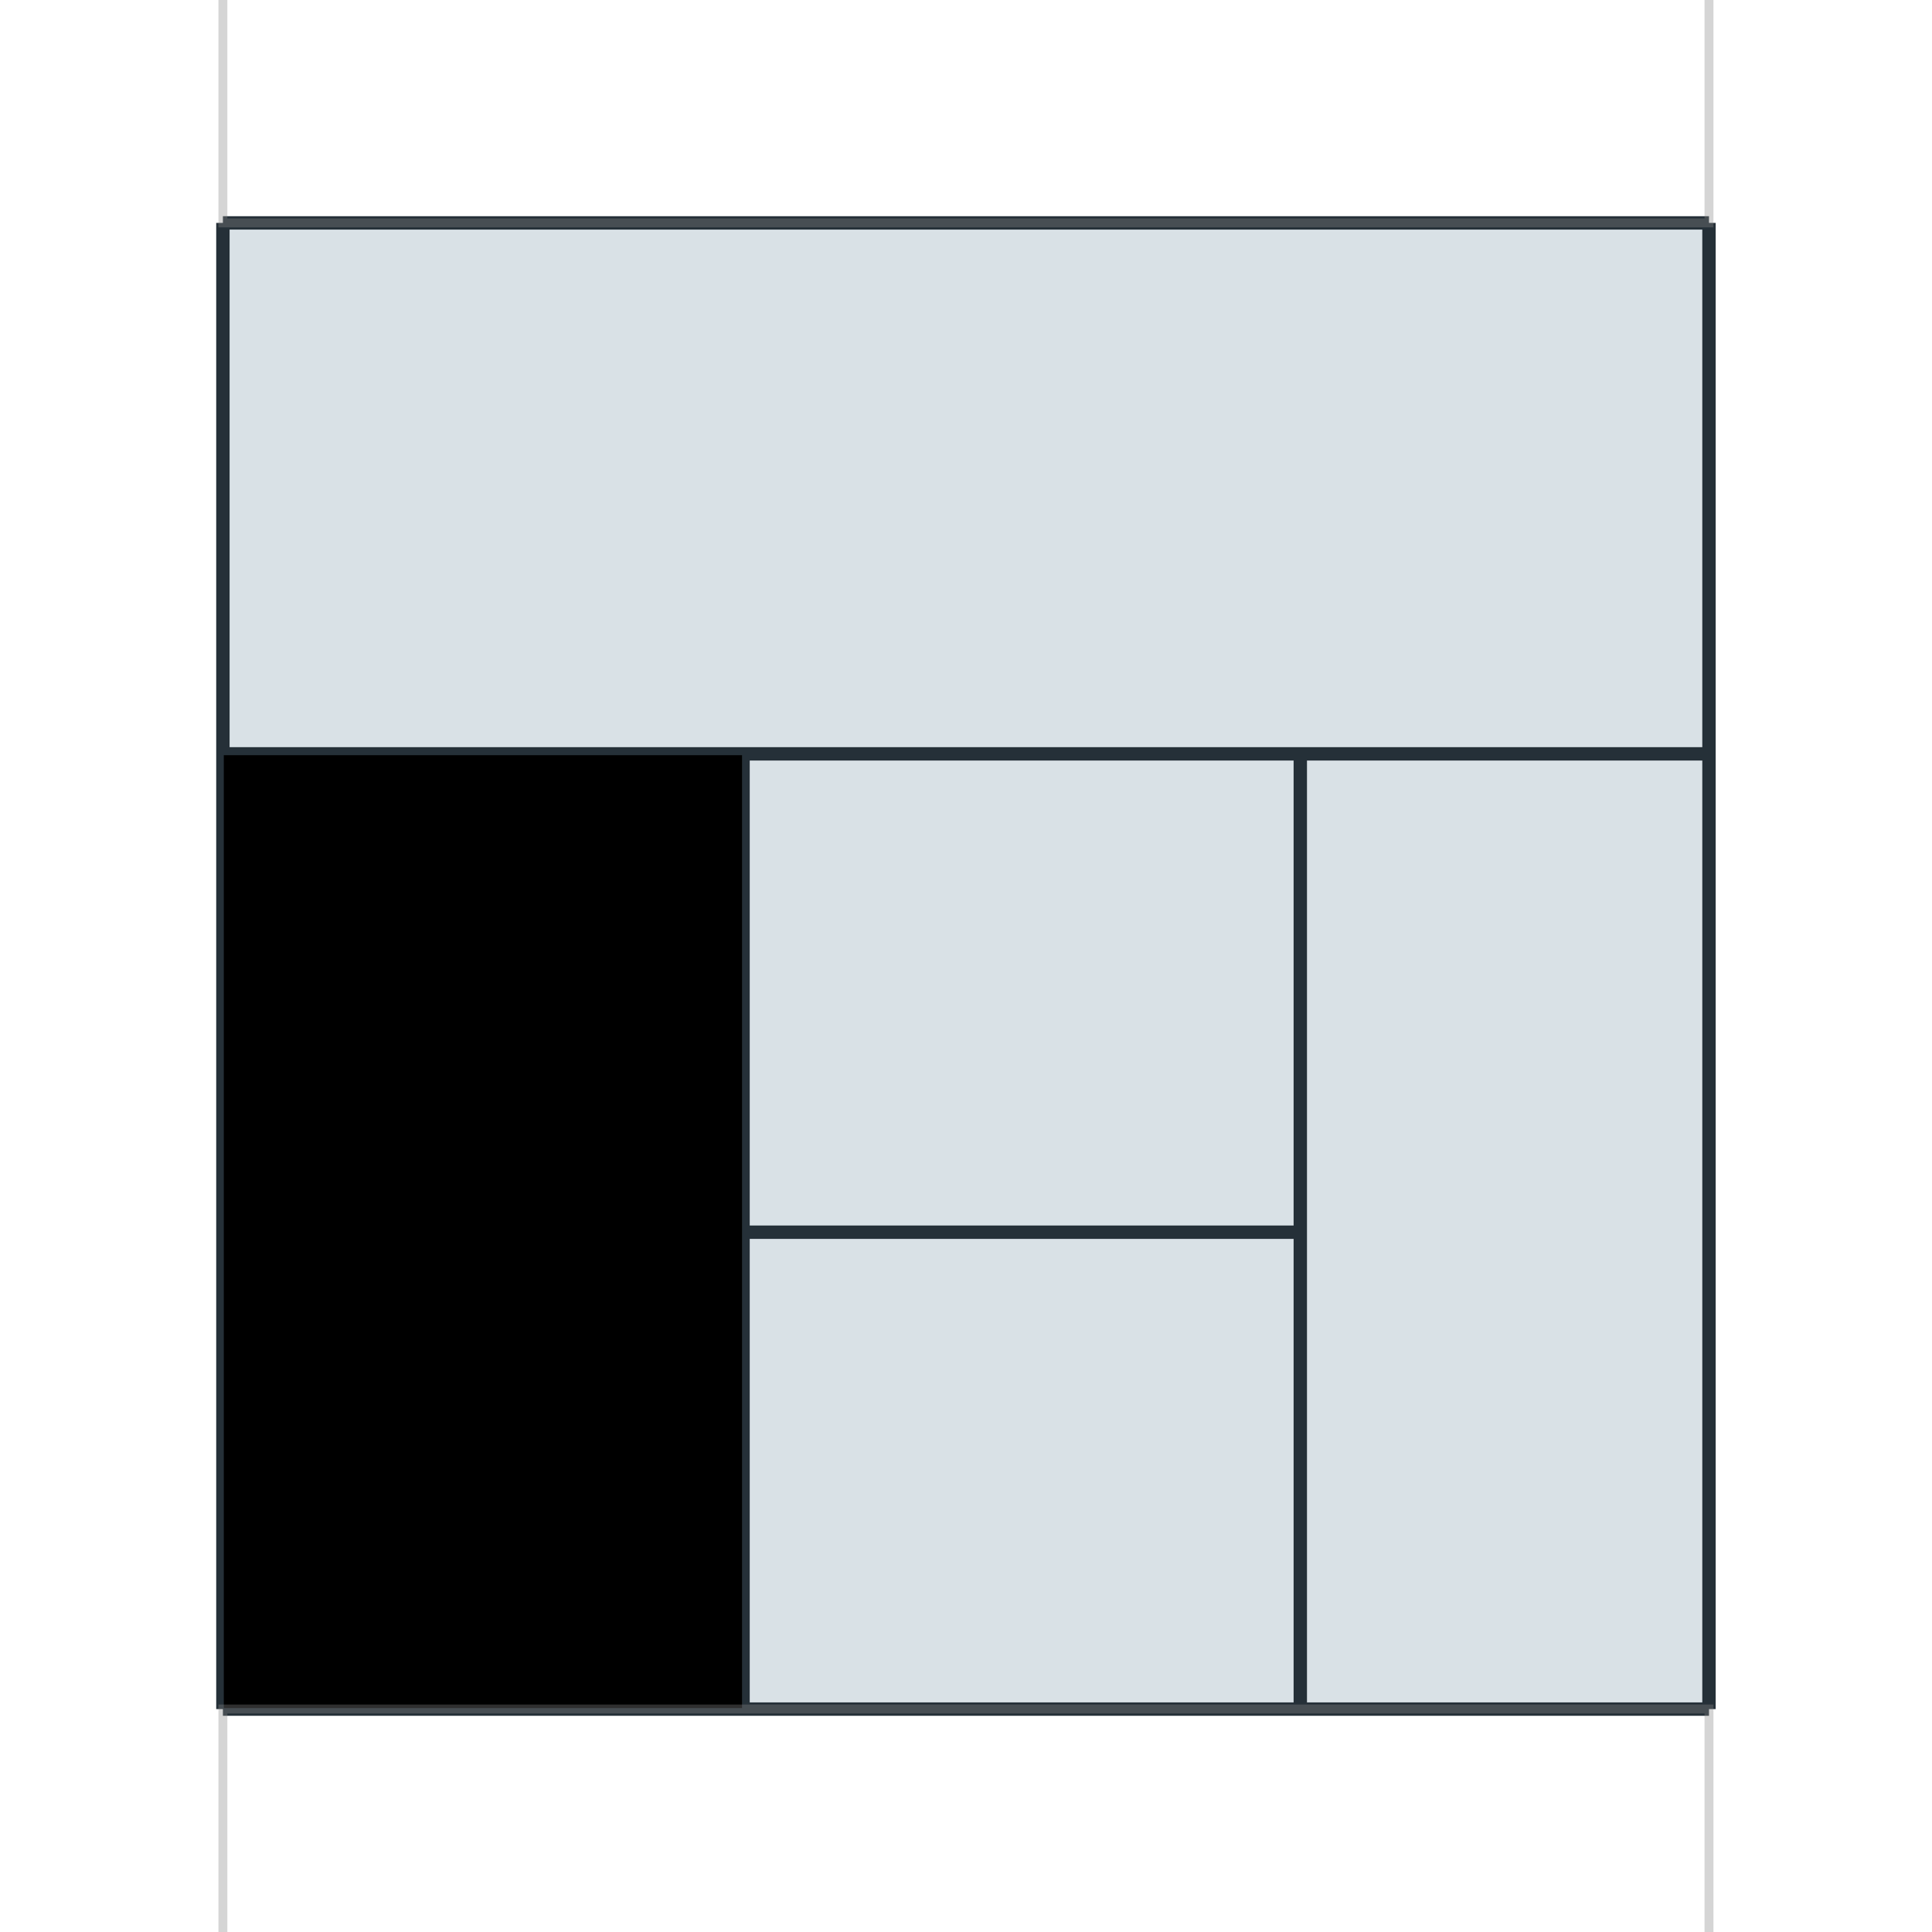
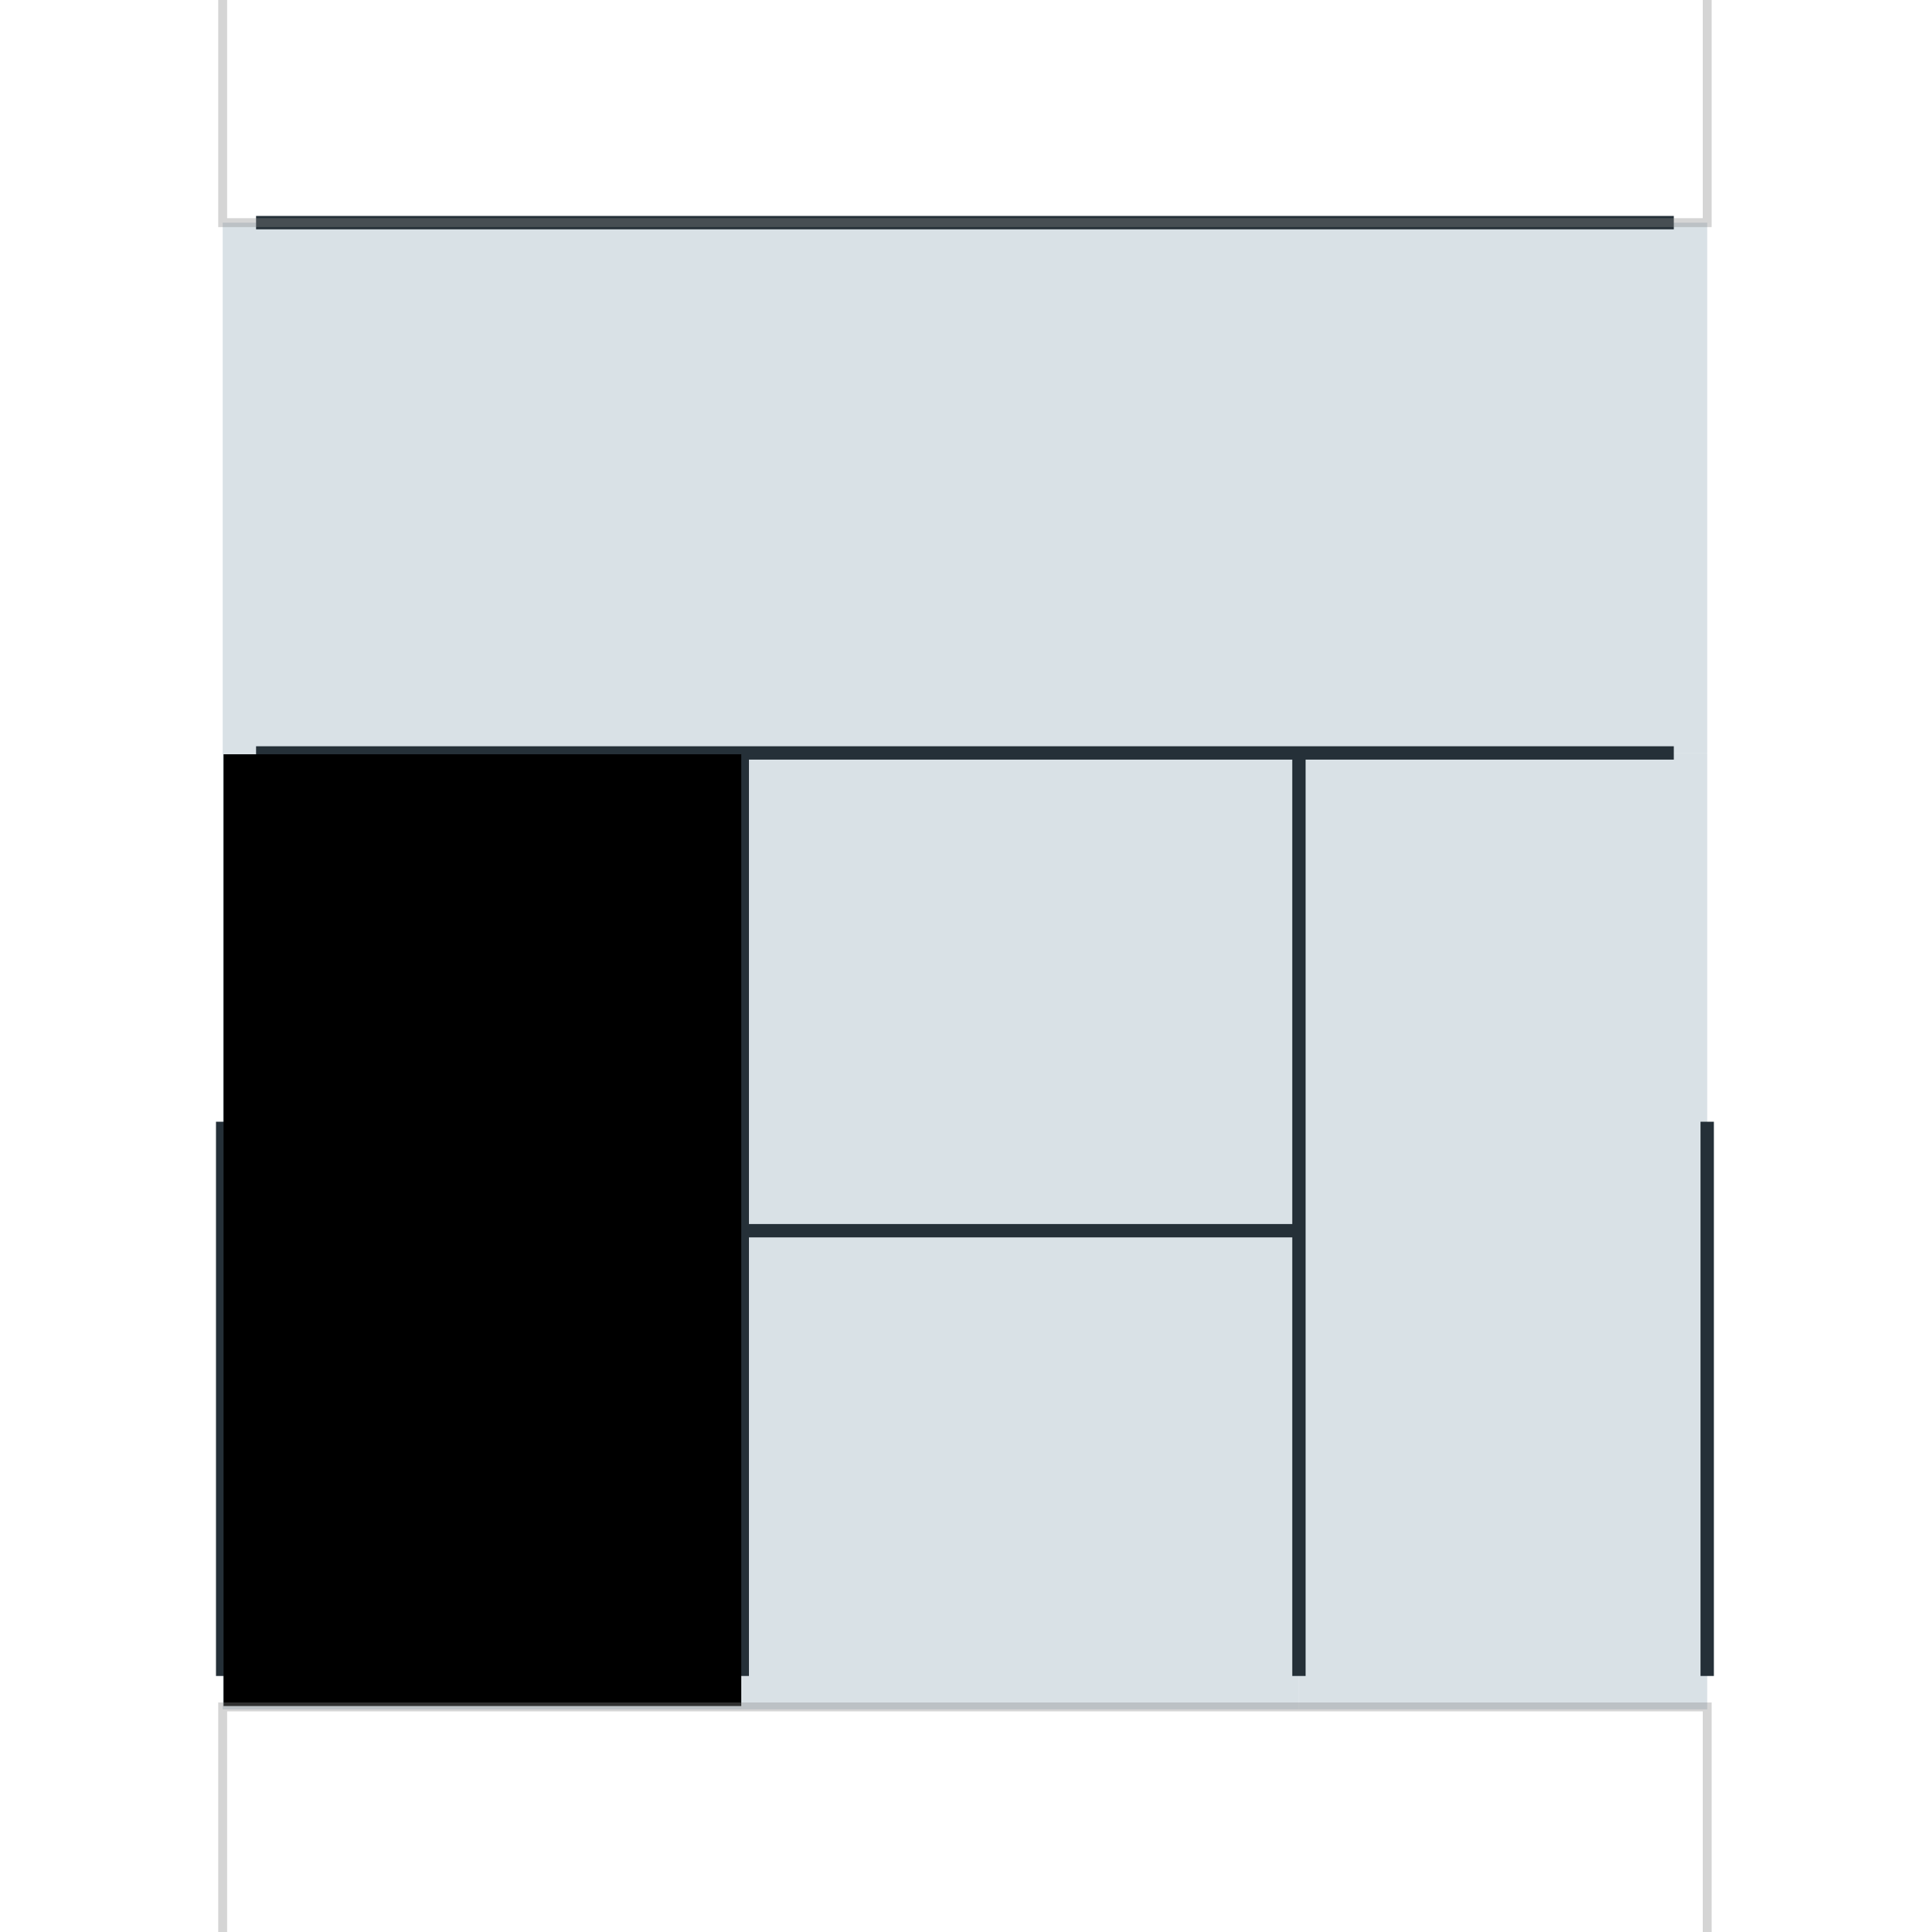
- <svg xmlns="http://www.w3.org/2000/svg" data-presentation-only="false" data-generator-input="true" viewBox="-49.778 46.444 17.334 17.335" width="208.008" height="208.02" data-scale="1" data-scale-unit="m-per-svg-unit" data-grid-size="1" data-artifact-id="APPROVED-L-SERVICE-INTERCHANGE-SVG-01" data-plan-style-id="caretaker-style-b-v1" data-sector-id="L-SERVICE-INTERCHANGE" data-level="LV-L" data-source-plan="sectors/lower/l_service_interchange.svg" data-derivation="approved-plan-scaled-by-overview">
+ <svg xmlns="http://www.w3.org/2000/svg" data-presentation-only="false" data-generator-input="true" viewBox="-49.778 46.444 17.334 17.356" width="208.008" height="208.272" data-scale="1" data-scale-unit="m-per-svg-unit" data-grid-size="1" data-artifact-id="APPROVED-L-SERVICE-INTERCHANGE-SVG-01" data-plan-style-id="caretaker-style-b-v1" data-sector-id="L-SERVICE-INTERCHANGE" data-level="LV-L" data-source-plan="sectors/lower/l_service_interchange.svg" data-derivation="approved-plan-scaled-by-overview">
  <style>.floor{fill:#b9c9d2;fill-opacity:.55;stroke:none}.ceiling{fill:none;stroke:none}.wall{stroke:#253038;stroke-width:.12}</style>
  <g id="l-service-interchange-floors" data-layer="floors">
    <rect id="l-service-interchange-floor-01" class="floor" data-godot-type="floor" data-space-id="L-SERVICE-INTERCHANGE/sluzhebnyy-vestibyul" data-label="СЛУЖЕБНЫЙ ВЕСТИБЮЛЬ / проверка допуска · противопожарное разделение / стойка допуска" data-source-id="l_service_interchange-space-002" x="-47.778" y="48.444" width="13.334" height="4.764" />
-     <rect id="l-service-interchange-floor-02" class="floor" data-godot-type="floor" data-space-id="L-SERVICE-INTERCHANGE/lestnica" data-label="ЛЕСТНИЦА / НА ТЕХЭТАЖ / огнестойкая клетка" data-source-id="l_service_interchange-space-003" x="-47.778" y="53.208" width="4.667" height="8.571" />
+     <rect id="l-service-interchange-floor-02" class="floor" data-godot-type="floor" data-space-id="L-SERVICE-INTERCHANGE/lestnica" data-label="ЛЕСТНИЦА / НА ТЕХЭТАЖ / огнестойкая клетка" data-source-id="l_service_interchange-space-003" x="-47.778" y="53.208" width="4.667" height="8.592" />
    <rect id="l-service-interchange-floor-03" class="floor" data-godot-type="floor" data-space-id="L-SERVICE-INTERCHANGE/shlyuz-1" data-label="ШЛЮЗ 1 / чистая сторона" data-source-id="l_service_interchange-space-004" x="-43.111" y="53.208" width="5" height="4.292" />
-     <rect id="l-service-interchange-floor-04" class="floor" data-godot-type="floor" data-space-id="L-SERVICE-INTERCHANGE/schit" data-label="ЩИТ / УПРАВЛЕНИЯ / двери · отсечки / пожарный комплект" data-source-id="l_service_interchange-equipment-007" x="-38.111" y="53.208" width="3.667" height="8.571" />
-     <rect id="l-service-interchange-floor-05" class="floor" data-godot-type="floor" data-space-id="L-SERVICE-INTERCHANGE/shlyuz-2" data-label="ШЛЮЗ 2 / тяжёлая сторона" data-source-id="amendment-D-27b" x="-43.111" y="57.5" width="5" height="4.279" />
+     <rect id="l-service-interchange-floor-04" class="floor" data-godot-type="floor" data-space-id="L-SERVICE-INTERCHANGE/schit" data-label="ЩИТ / УПРАВЛЕНИЯ / двери · отсечки / пожарный комплект" data-source-id="l_service_interchange-equipment-007" x="-38.111" y="53.208" width="3.667" height="8.592" />
+     <rect id="l-service-interchange-floor-05" class="floor" data-godot-type="floor" data-space-id="L-SERVICE-INTERCHANGE/shlyuz-2" data-label="ШЛЮЗ 2 / тяжёлая сторона" data-source-id="amendment-D-27b" x="-43.111" y="57.5" width="5" height="4.3" />
  </g>
  <g id="l-service-interchange-ceilings" data-layer="ceilings">
    <rect id="l-service-interchange-ceiling-01" class="ceiling" data-godot-type="ceiling" data-ceiling-elevation="-1" x="-47.778" y="48.444" width="13.334" height="4.764" />
-     <rect id="l-service-interchange-ceiling-02" class="ceiling" data-godot-type="ceiling" data-ceiling-elevation="-1" x="-47.778" y="53.208" width="4.667" height="8.571" />
+     <rect id="l-service-interchange-ceiling-02" class="ceiling" data-godot-type="ceiling" data-ceiling-elevation="-1" x="-47.778" y="53.208" width="4.667" height="8.592" />
    <rect id="l-service-interchange-ceiling-03" class="ceiling" data-godot-type="ceiling" data-ceiling-elevation="-1" x="-43.111" y="53.208" width="5" height="4.292" />
-     <rect id="l-service-interchange-ceiling-04" class="ceiling" data-godot-type="ceiling" data-ceiling-elevation="-1" x="-38.111" y="53.208" width="3.667" height="8.571" />
-     <rect id="l-service-interchange-ceiling-05" class="ceiling" data-godot-type="ceiling" data-ceiling-elevation="-1" x="-43.111" y="57.5" width="5" height="4.279" />
+     <rect id="l-service-interchange-ceiling-04" class="ceiling" data-godot-type="ceiling" data-ceiling-elevation="-1" x="-38.111" y="53.208" width="3.667" height="8.592" />
+     <rect id="l-service-interchange-ceiling-05" class="ceiling" data-godot-type="ceiling" data-ceiling-elevation="-1" x="-43.111" y="57.5" width="5" height="4.3" />
  </g>
  <g id="l-service-interchange-walls" data-layer="walls">
-     <line id="l-service-interchange-wall-01" class="wall" data-godot-type="wall" data-wall-height="5" data-surface-side-id="L-SERVICE-INTERCHANGE/wall-01" data-normal-side="normal" x1="-47.778" y1="48.444" x2="-34.444" y2="48.444" />
-     <line id="l-service-interchange-wall-02" class="wall" data-godot-type="wall" data-wall-height="5" data-surface-side-id="L-SERVICE-INTERCHANGE/wall-02" data-normal-side="normal" x1="-47.778" y1="53.208" x2="-34.444" y2="53.208" />
-     <line id="l-service-interchange-wall-03" class="wall" data-godot-type="wall" data-wall-height="5" data-surface-side-id="L-SERVICE-INTERCHANGE/wall-03" data-normal-side="opposite" x1="-47.778" y1="61.779" x2="-34.444" y2="61.779" />
+     <line id="l-service-interchange-wall-01" class="wall" data-godot-type="wall" data-wall-height="5" data-surface-side-id="L-SERVICE-INTERCHANGE/wall-01" data-normal-side="normal" x1="-47.478" y1="48.444" x2="-34.744" y2="48.444" />
+     <line id="l-service-interchange-wall-02" class="wall" data-godot-type="wall" data-wall-height="5" data-surface-side-id="L-SERVICE-INTERCHANGE/wall-02" data-normal-side="normal" x1="-47.478" y1="53.208" x2="-34.744" y2="53.208" />
    <line id="l-service-interchange-wall-04" class="wall" data-godot-type="wall" data-wall-height="5" data-surface-side-id="L-SERVICE-INTERCHANGE/wall-04" data-normal-side="normal" x1="-43.111" y1="57.5" x2="-38.111" y2="57.5" />
-     <line id="l-service-interchange-wall-05" class="wall" data-godot-type="wall" data-wall-height="5" data-surface-side-id="L-SERVICE-INTERCHANGE/wall-05" data-normal-side="opposite" x1="-47.778" y1="48.444" x2="-47.778" y2="61.779" />
-     <line id="l-service-interchange-wall-06" class="wall" data-godot-type="wall" data-wall-height="5" data-surface-side-id="L-SERVICE-INTERCHANGE/wall-06" data-normal-side="opposite" x1="-43.111" y1="53.208" x2="-43.111" y2="61.779" />
-     <line id="l-service-interchange-wall-07" class="wall" data-godot-type="wall" data-wall-height="5" data-surface-side-id="L-SERVICE-INTERCHANGE/wall-07" data-normal-side="opposite" x1="-38.111" y1="53.208" x2="-38.111" y2="61.779" />
-     <line id="l-service-interchange-wall-08" class="wall" data-godot-type="wall" data-wall-height="5" data-surface-side-id="L-SERVICE-INTERCHANGE/wall-08" data-normal-side="normal" x1="-34.444" y1="48.444" x2="-34.444" y2="61.779" />
+     <line id="l-service-interchange-wall-05" class="wall" data-godot-type="wall" data-wall-height="5" data-surface-side-id="L-SERVICE-INTERCHANGE/wall-05" data-normal-side="opposite" x1="-47.778" y1="56.521" x2="-47.778" y2="61.5" />
+     <line id="l-service-interchange-wall-06" class="wall" data-godot-type="wall" data-wall-height="5" data-surface-side-id="L-SERVICE-INTERCHANGE/wall-06" data-normal-side="opposite" x1="-43.111" y1="53.208" x2="-43.111" y2="61.5" />
+     <line id="l-service-interchange-wall-07" class="wall" data-godot-type="wall" data-wall-height="5" data-surface-side-id="L-SERVICE-INTERCHANGE/wall-07" data-normal-side="opposite" x1="-38.111" y1="53.208" x2="-38.111" y2="61.5" />
+     <line id="l-service-interchange-wall-08" class="wall" data-godot-type="wall" data-wall-height="5" data-surface-side-id="L-SERVICE-INTERCHANGE/wall-08" data-normal-side="normal" x1="-34.444" y1="56.521" x2="-34.444" y2="61.5" />
  </g>
  <g id="l-service-interchange-openings" data-layer="openings">
    <line id="l-service-interchange-opening-01" data-godot-type="opening" data-door-type="corridor-to-room" data-source-id="amendment-D-27e" x1="-44.44" y1="48.444" x2="-38.89" y2="48.444" />
    <line id="l-service-interchange-door-02" data-godot-type="door" data-door-height="2.8" data-door-type="fire" data-vertical-id="VT-SERVICE-STAIR" data-vertical-role="exit" data-inside-side="normal" data-source-id="amendment-D-27f" x1="-45.095" y1="53.208" x2="-43.295" y2="53.208" />
    <line id="l-service-interchange-door-03" data-godot-type="door" data-door-height="2.8" data-door-type="fire" data-inside-side="normal" data-source-id="amendment-D-27g" x1="-41.51" y1="53.208" x2="-39.71" y2="53.208" />
    <line id="l-service-interchange-door-04" data-godot-type="door" data-door-height="2.8" data-door-type="fire" data-inside-side="normal" data-source-id="amendment-D-27h" x1="-37.18" y1="53.208" x2="-35.38" y2="53.208" />
-     <line id="l-service-interchange-door-05" data-godot-type="door" data-door-height="2.8" data-door-type="wing-hermetic" data-inside-side="normal" data-source-id="amendment-D-27i" x1="-41.51" y1="57.5" x2="-39.71" y2="57.5" />
-     <line id="l-service-interchange-door-06" data-godot-type="door" data-door-height="4.5" data-door-type="heavy-gate" data-inside-side="opposite" data-source-id="amendment-D-27j" x1="-42.86" y1="61.779" x2="-38.36" y2="61.779" />
+     <line id="l-service-interchange-door-05" data-godot-type="door" data-door-height="2.8" data-door-type="wing-hermetic" data-inside-side="opposite" data-source-id="amendment-D-27i" x1="-41.51" y1="57.5" x2="-39.71" y2="57.5" />
  </g>
  <g id="l-service-interchange-vertical" data-layer="vertical">
    <rect id="l-service-interchange-floor-opening-01" class="opening" data-godot-type="floor-opening" data-space-id="L-SERVICE-INTERCHANGE/lestnica" data-vertical-id="VT-SERVICE-STAIR" data-vertical-role="shaft" x="-47.77" y="53.22" width="4.65" height="8.55" />
  </g>
  <g id="l-service-interchange-context" data-layer="context" opacity="0.35">
    <rect id="l-service-interchange-context-01" class="context-context" data-godot-type="ignore" data-source-id="l_service_interchange-space-001" fill="none" stroke="#888" stroke-width="0.08" x="-47.778" y="46.063" width="13.334" height="2.381" />
    <rect id="l-service-interchange-context-02" class="context-trunk" data-godot-type="ignore" data-source-id="l_service_interchange-space-005" fill="none" stroke="#888" stroke-width="0.08" x="-47.778" y="61.778" width="13.334" height="2.539" />
  </g>
</svg>
